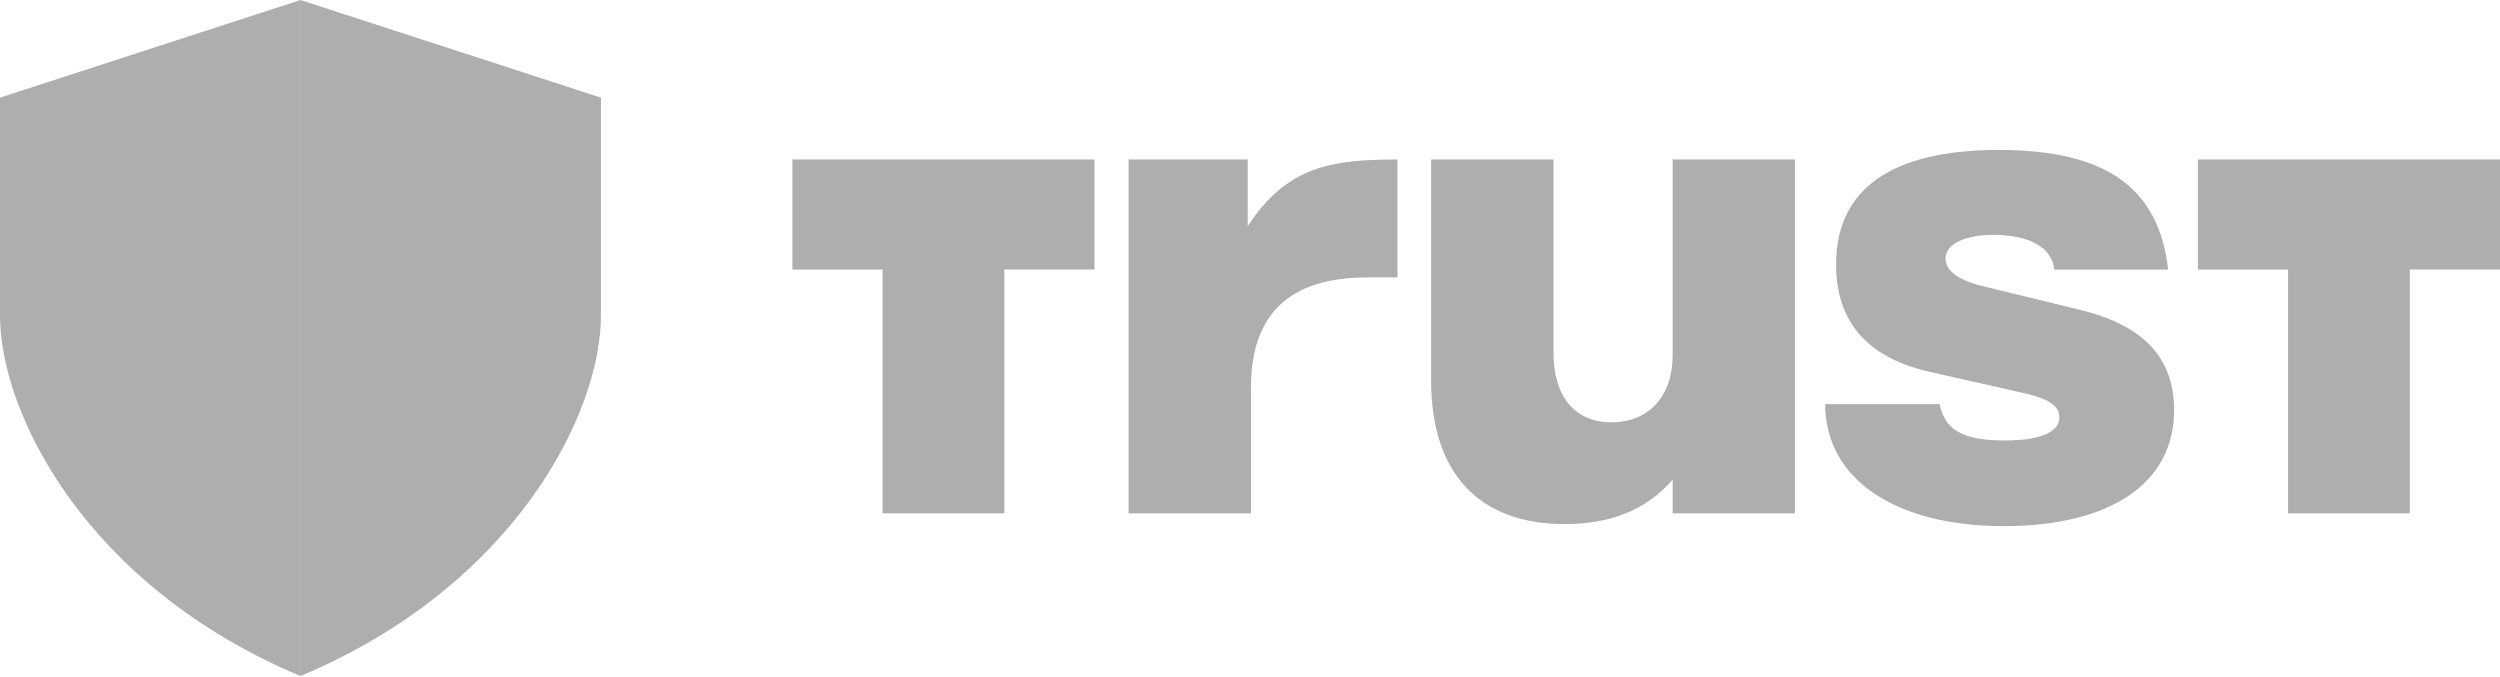
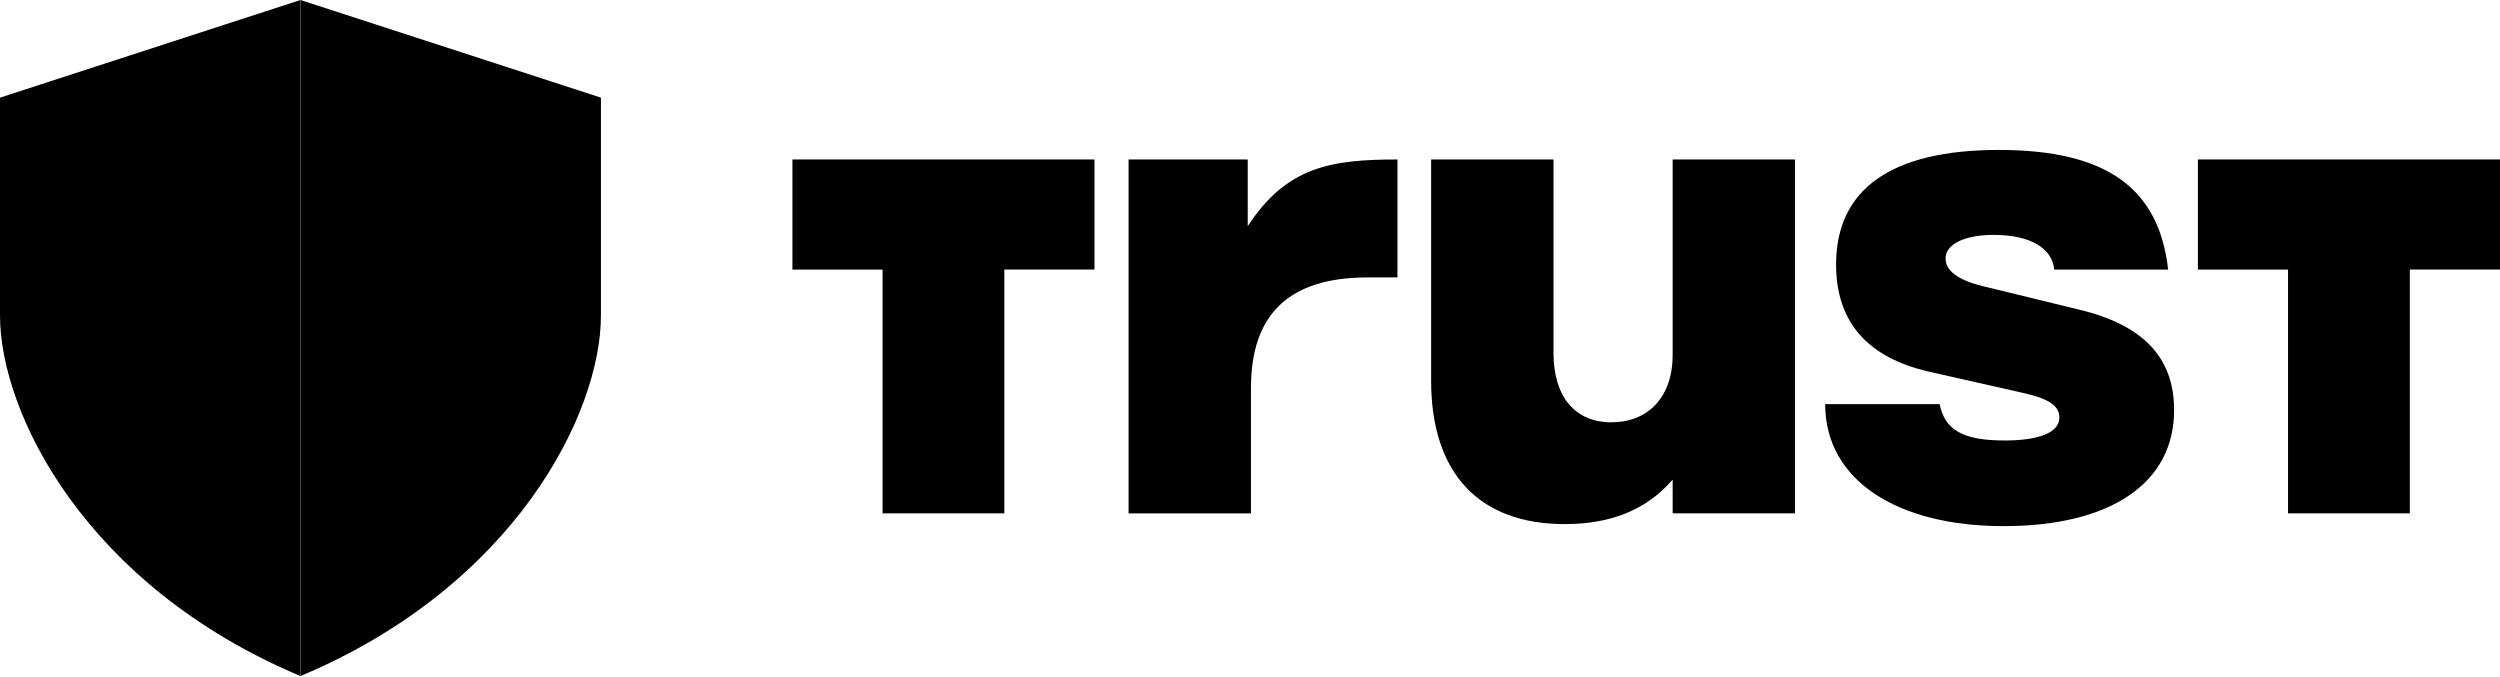
<svg xmlns="http://www.w3.org/2000/svg" preserveAspectRatio="none" overflow="visible" style="display: block;" width="118.336" height="32" viewBox="0 0 118.336 32" fill="none">
  <g id="Group 2085662435">
-     <path id="Vector" d="M0 4.622L14.222 0V32C4.063 27.733 0 19.555 0 14.934V4.622Z" fill="black" fill-opacity="0.32" />
-     <path id="Vector_2" d="M28.445 4.622L14.223 0V32C24.381 27.733 28.445 19.555 28.445 14.934V4.622Z" fill="black" fill-opacity="0.32" />
-     <path id="Vector_3" d="M53.42 7.549H59.06V10.708C60.908 7.869 63.035 7.549 66.148 7.549V13.132H64.731C61 13.132 59.214 14.887 59.214 18.365V24.3H53.42V7.549Z" fill="black" fill-opacity="0.32" />
-     <path id="Vector_4" d="M84.968 24.299H79.175V22.702C77.91 24.17 76.186 24.808 74.06 24.808C70.023 24.808 67.741 22.414 67.741 18.012V7.548H73.534V16.706C73.534 18.778 74.552 19.99 76.276 19.99C78.001 19.99 79.174 18.809 79.174 16.8V7.548H84.967V24.299H84.968Z" fill="black" fill-opacity="0.32" />
-     <path id="Vector_5" d="M86.384 19.128H91.81C92.057 20.34 92.889 20.85 94.89 20.85C96.525 20.85 97.48 20.468 97.48 19.766C97.48 19.222 97.017 18.871 95.694 18.584L91.317 17.595C88.389 16.926 86.91 15.235 86.91 12.521C86.91 8.947 89.528 7.097 94.614 7.097C99.699 7.097 102.195 8.899 102.628 12.762H97.236C97.144 11.742 96.094 11.118 94.37 11.118C92.983 11.118 92.091 11.564 92.091 12.235C92.091 12.809 92.675 13.255 93.849 13.544L98.44 14.662C101.459 15.395 102.91 16.927 102.91 19.415C102.91 22.862 99.919 24.904 94.837 24.904C89.755 24.904 86.393 22.703 86.393 19.128H86.387H86.384Z" fill="black" fill-opacity="0.32" />
-     <path id="Vector_6" d="M118.336 12.758V7.548H104.036V12.761H108.303V24.299H114.067V12.758H118.336Z" fill="black" fill-opacity="0.32" />
-     <path id="Vector_7" d="M51.807 12.758V7.548H37.509V12.761H41.776V24.299H47.54V12.758H51.807Z" fill="black" fill-opacity="0.32" />
+     <path id="Vector" d="M0 4.622L14.222 0V32C4.063 27.733 0 19.555 0 14.934V4.622Z" fill="black" />
+     <path id="Vector_2" d="M28.445 4.622L14.223 0V32C24.381 27.733 28.445 19.555 28.445 14.934V4.622Z" fill="black" />
+     <path id="Vector_3" d="M53.42 7.549H59.06V10.708C60.908 7.869 63.035 7.549 66.148 7.549V13.132H64.731C61 13.132 59.214 14.887 59.214 18.365V24.3H53.42V7.549Z" fill="black" />
+     <path id="Vector_4" d="M84.968 24.299H79.175V22.702C77.91 24.17 76.186 24.808 74.06 24.808C70.023 24.808 67.741 22.414 67.741 18.012V7.548H73.534V16.706C73.534 18.778 74.552 19.99 76.276 19.99C78.001 19.99 79.174 18.809 79.174 16.8V7.548H84.967V24.299H84.968Z" fill="black" />
+     <path id="Vector_5" d="M86.384 19.128H91.81C92.057 20.34 92.889 20.85 94.89 20.85C96.525 20.85 97.48 20.468 97.48 19.766C97.48 19.222 97.017 18.871 95.694 18.584L91.317 17.595C88.389 16.926 86.91 15.235 86.91 12.521C86.91 8.947 89.528 7.097 94.614 7.097C99.699 7.097 102.195 8.899 102.628 12.762H97.236C97.144 11.742 96.094 11.118 94.37 11.118C92.983 11.118 92.091 11.564 92.091 12.235C92.091 12.809 92.675 13.255 93.849 13.544L98.44 14.662C101.459 15.395 102.91 16.927 102.91 19.415C102.91 22.862 99.919 24.904 94.837 24.904C89.755 24.904 86.393 22.703 86.393 19.128H86.387H86.384Z" fill="black" />
+     <path id="Vector_6" d="M118.336 12.758V7.548H104.036V12.761H108.303V24.299H114.067V12.758H118.336Z" fill="black" />
+     <path id="Vector_7" d="M51.807 12.758V7.548H37.509V12.761H41.776V24.299H47.54V12.758H51.807Z" fill="black" />
  </g>
</svg>
